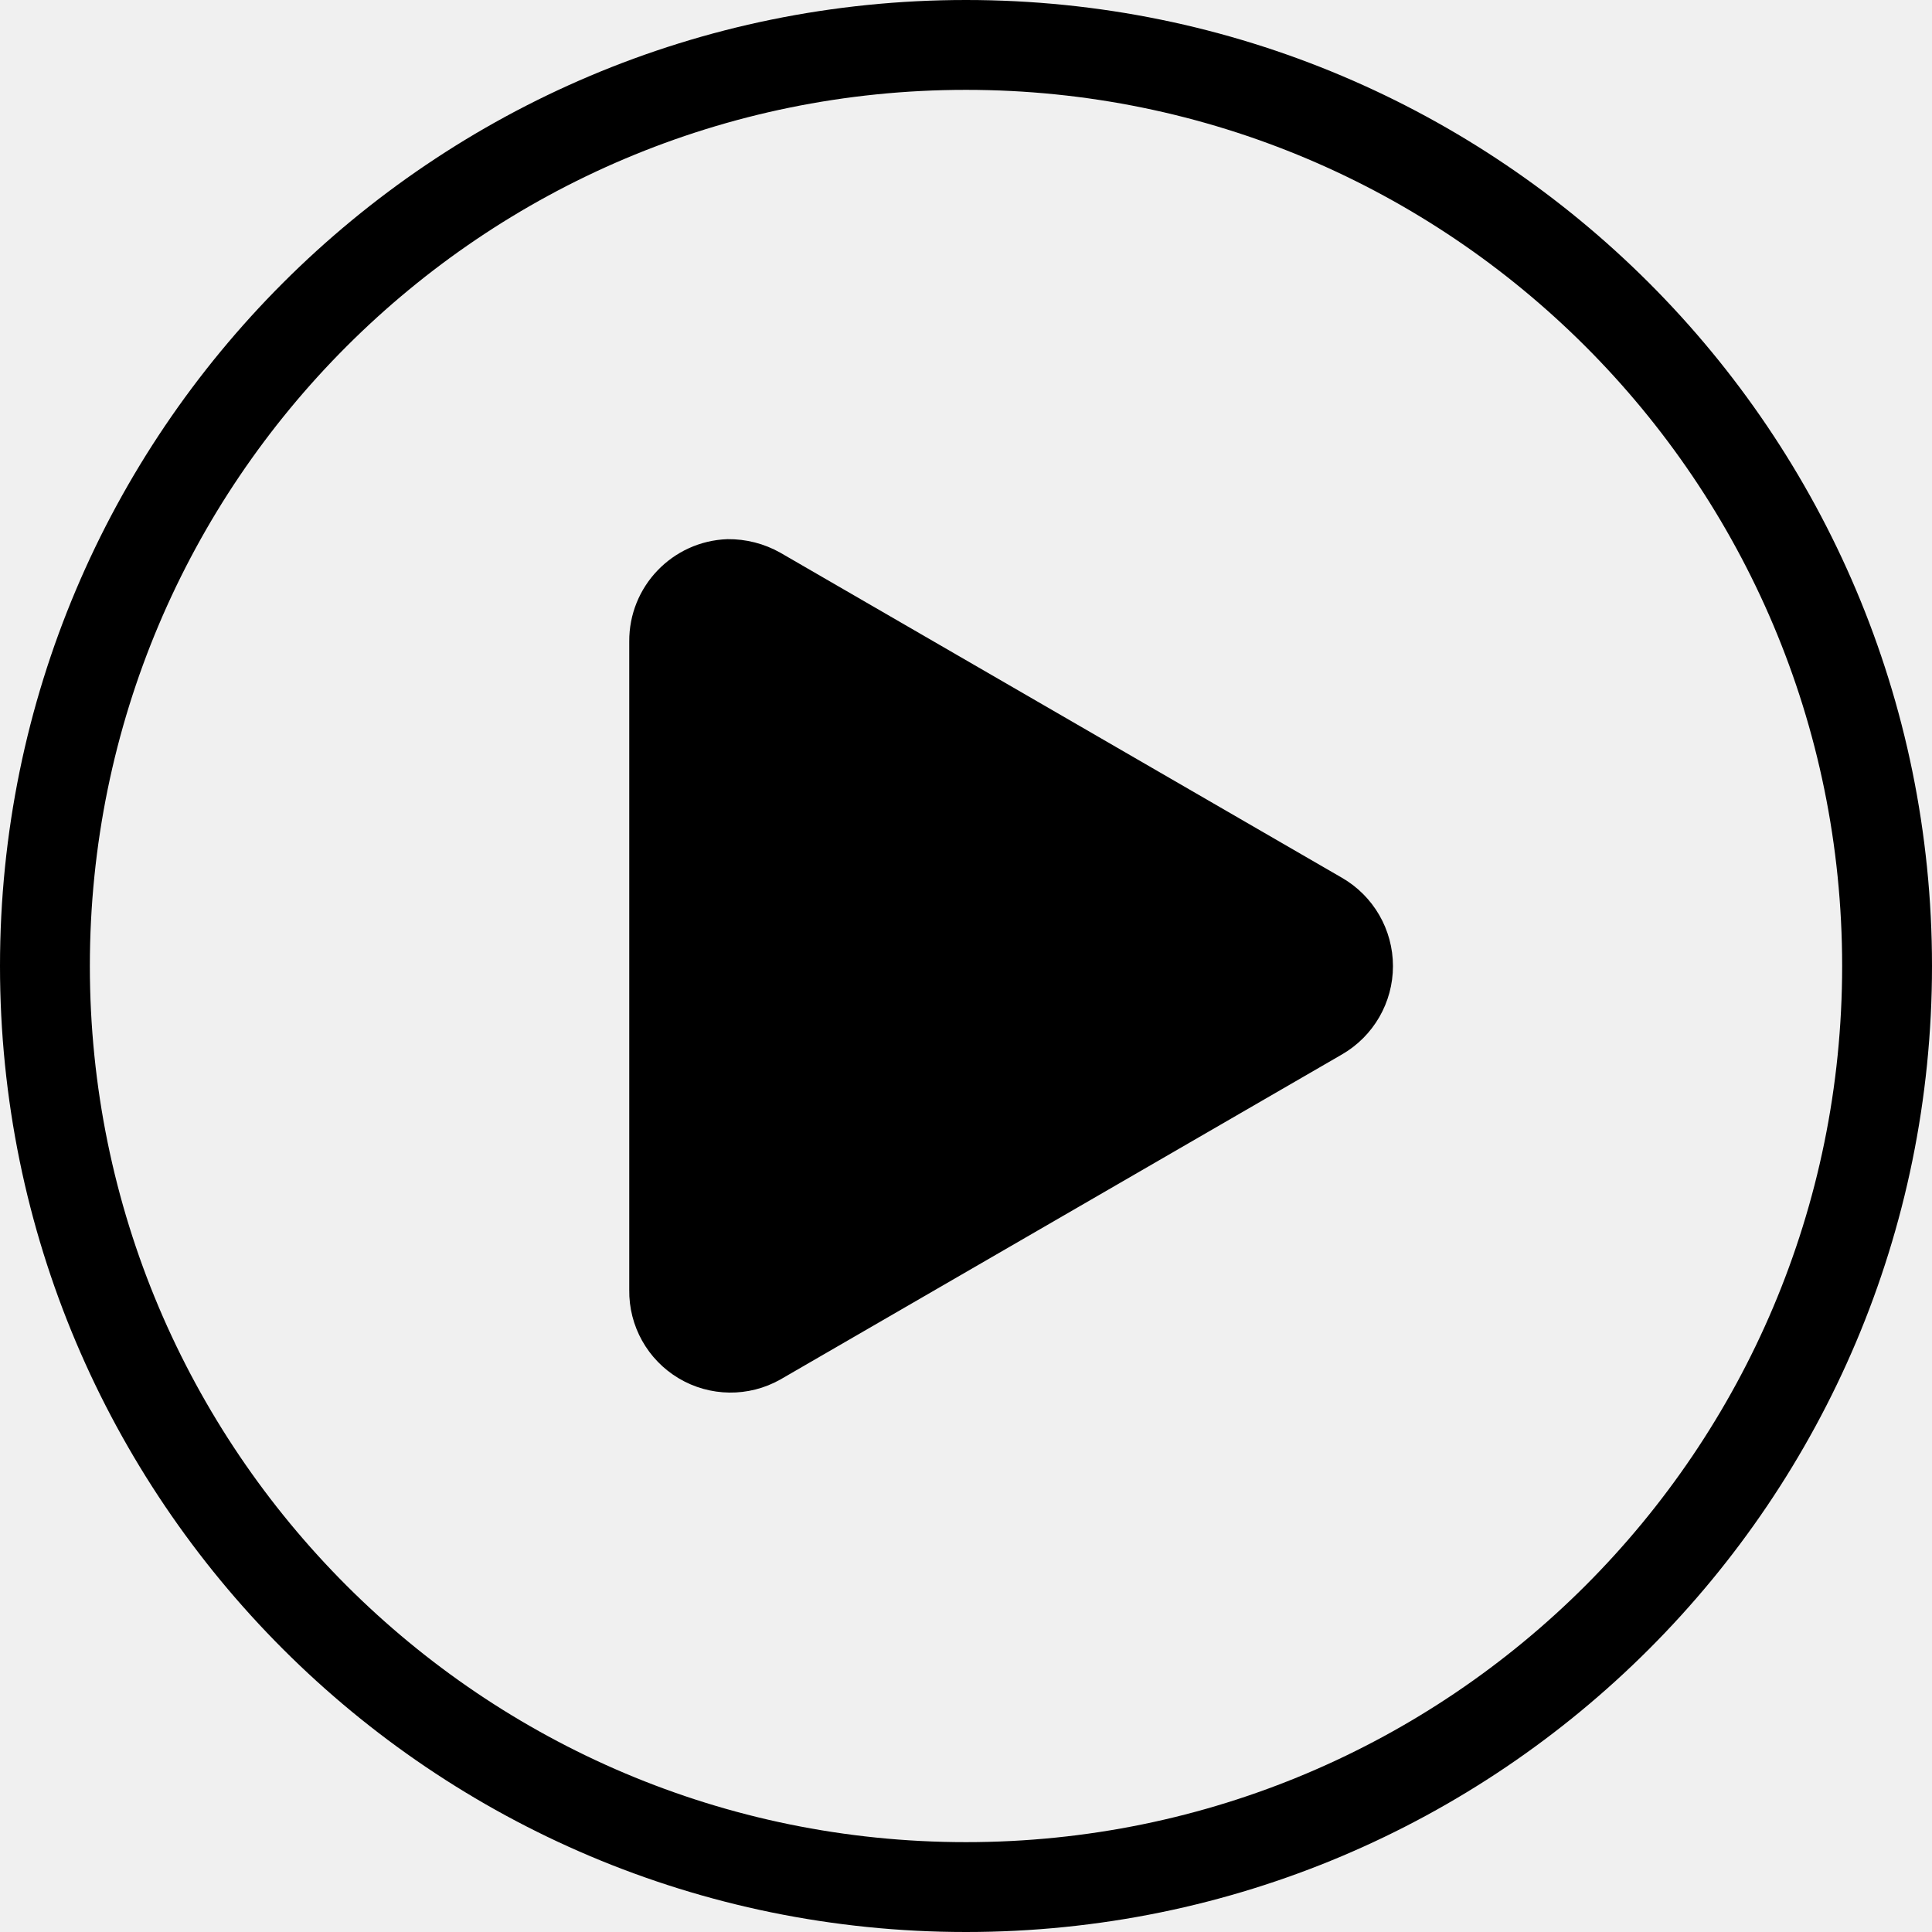
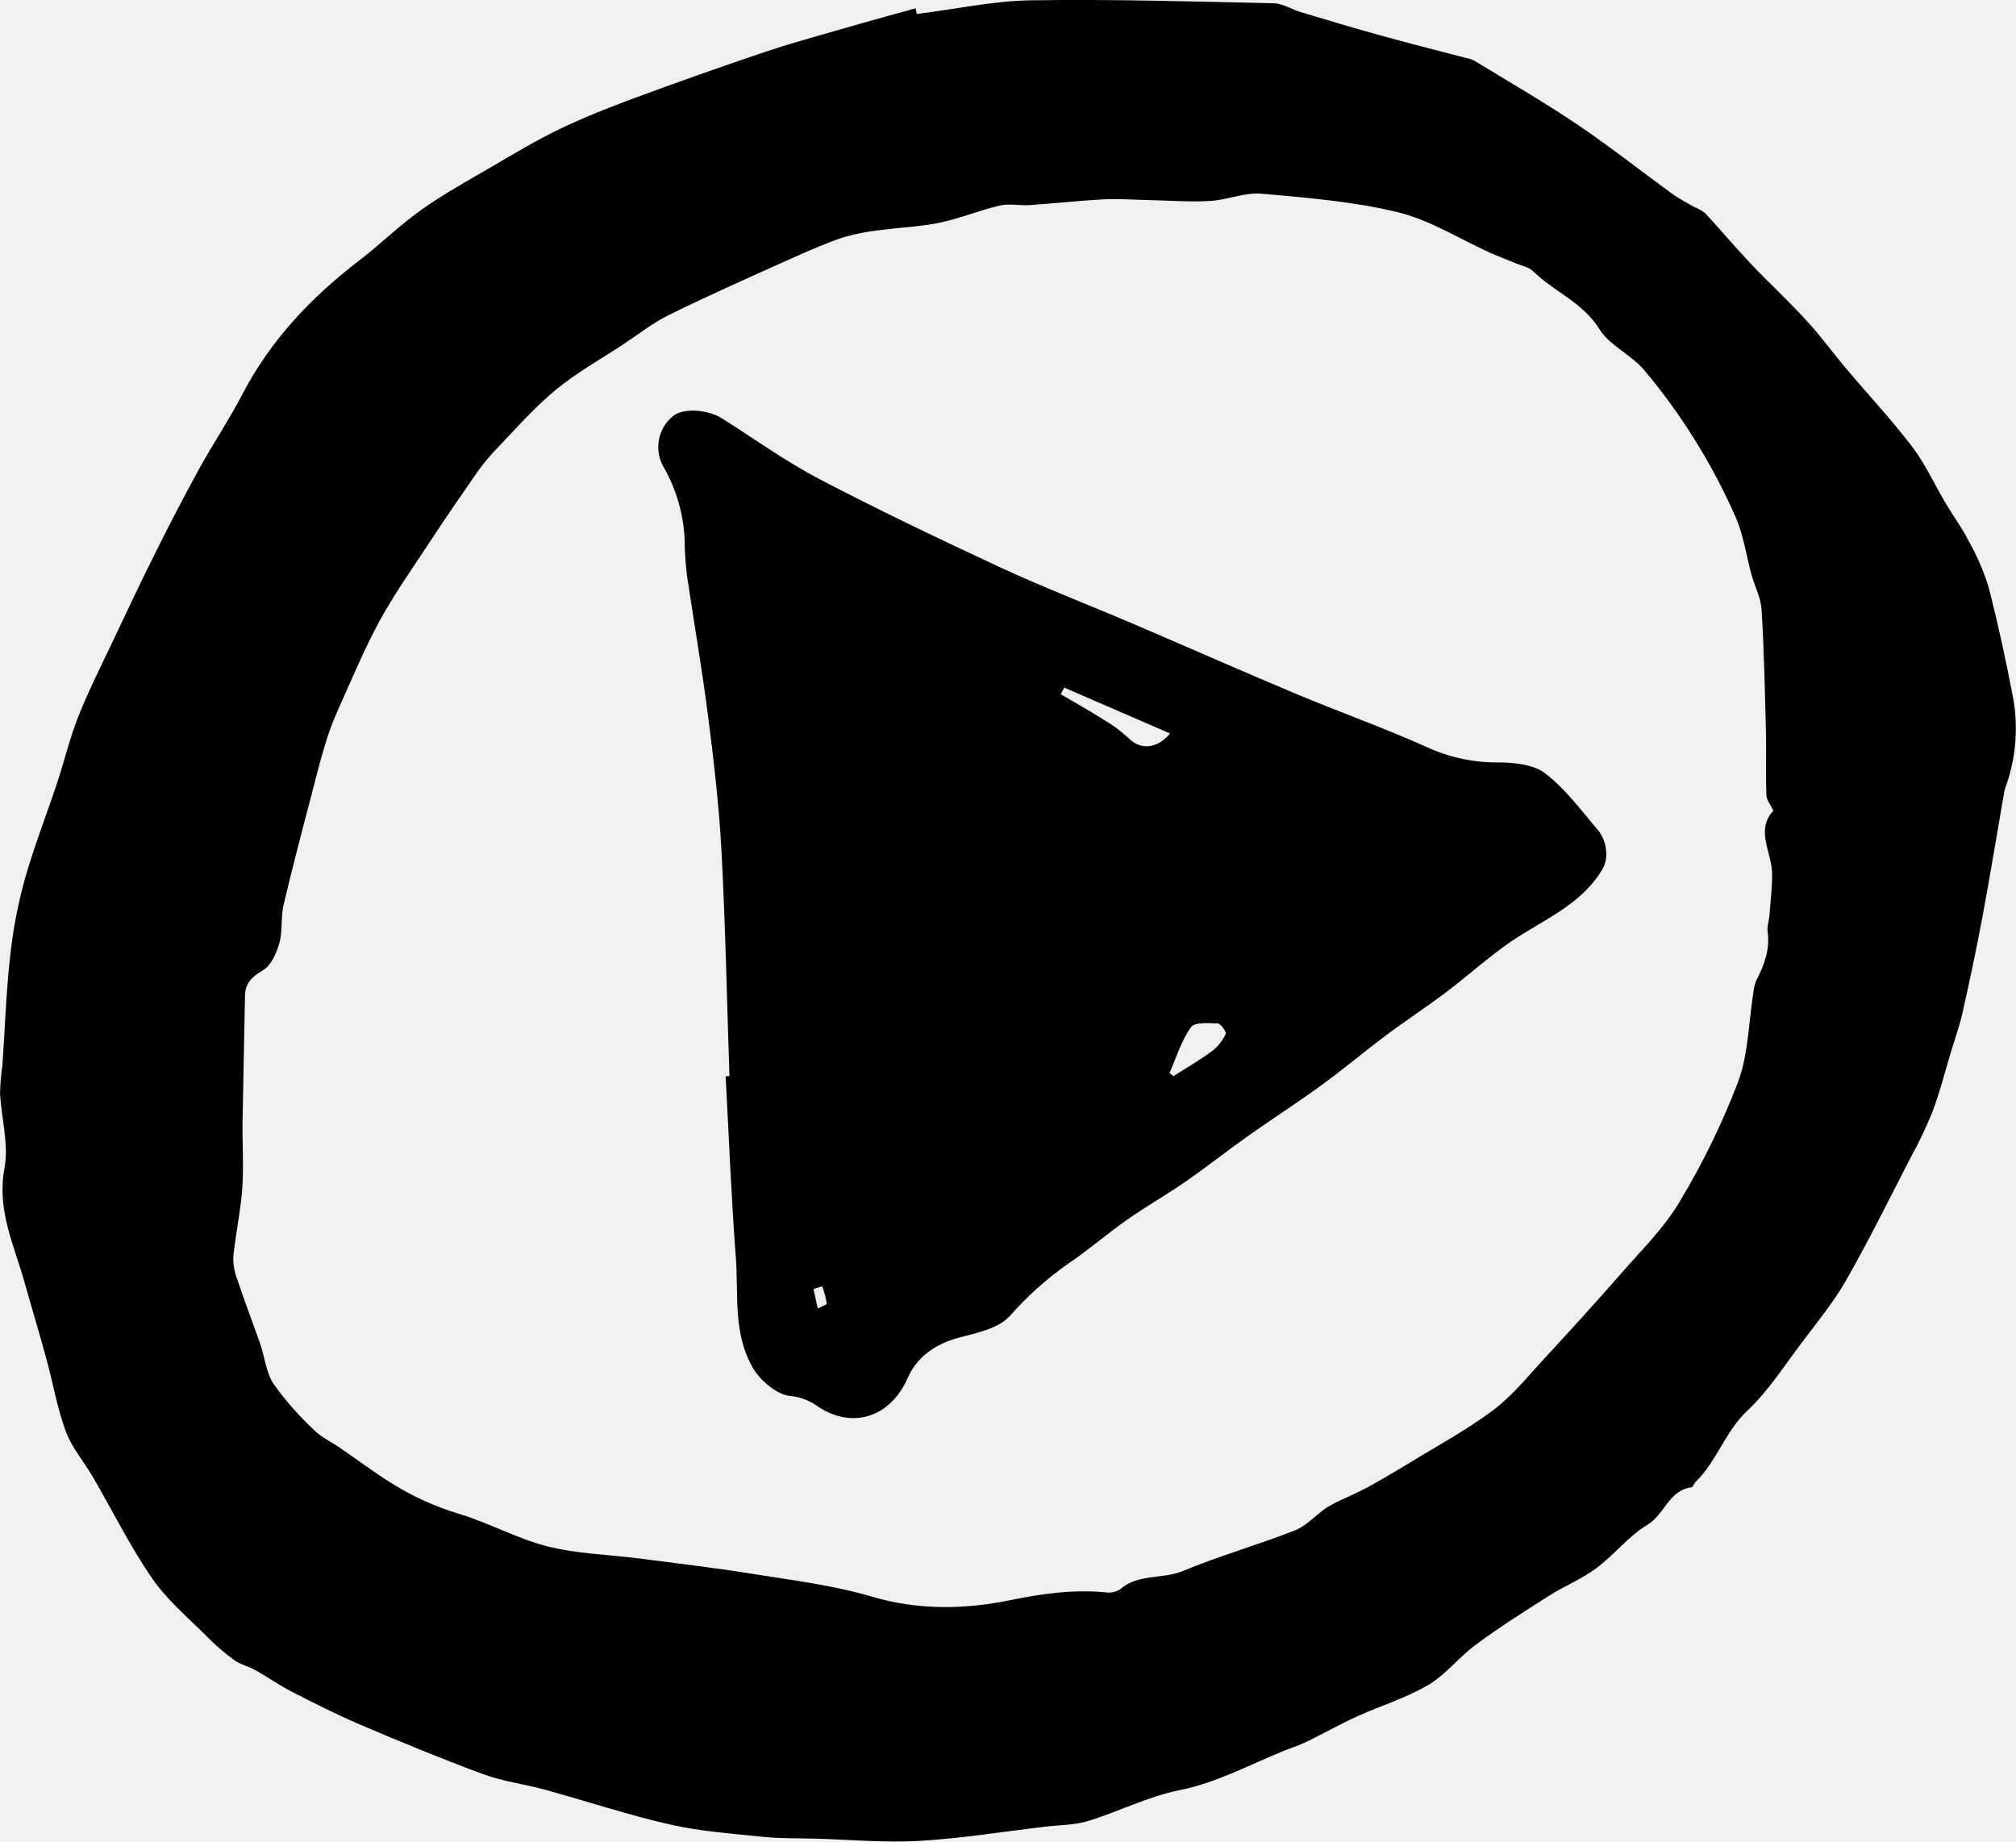
- <svg xmlns="http://www.w3.org/2000/svg" id="Layer_1" data-name="Layer 1" viewBox="0 0 86 86">
-   <path d="M43.06,0a43,43,0,1,0,43,43A43,43,0,0,0,43.06,0Zm0,4a39,39,0,1,1-39,39A39,39,0,0,1,43.06,4ZM32.44,24a4.53,4.53,0,0,0-4.37,4.56V57.41a4.51,4.51,0,0,0,6.72,4l25-14.47a4.54,4.54,0,0,0,0-7.87l-25-14.47A4.68,4.68,0,0,0,32.44,24Z" transform="translate(-0.06)" />
+ <svg xmlns="http://www.w3.org/2000/svg" id="Layer_1" data-name="Layer 1" viewBox="0 0 436.78 398.9">
+   <g>
+     <path d="M201.25,5.57c8.22-1,16.44-2.82,24.68-2.95,17.51-.27,35,.25,52.56.64,2,0,3.91,1.31,5.89,1.9,5.55,1.66,11.09,3.34,16.67,4.88,6.29,1.75,12.61,3.36,18.92,5a7.77,7.77,0,0,1,2.05.65c7.4,4.52,14.93,8.85,22.11,13.69S358,39.5,364.88,44.52c1.47,1.06,3.11,1.89,4.68,2.81a10.5,10.5,0,0,1,2.51,1.42c3.38,3.65,6.58,7.47,10,11.08,3.94,4.15,8.15,8,12,12.25,3,3.23,5.56,6.8,8.39,10.16,4.81,5.71,9.93,11.18,14.45,17.1,2.84,3.73,4.8,8.12,7.22,12.19,1.61,2.72,3.51,5.28,4.94,8.08a51.77,51.77,0,0,1,4.41,10.22c2,7.8,3.72,15.71,5.23,23.63a37.22,37.22,0,0,1-1.65,19.79,6.51,6.51,0,0,0-.26,1.09c-1.54,8.9-3,17.81-4.65,26.68-1.3,7-2.78,13.93-4.33,20.86-.67,3-1.73,5.92-2.62,8.88-1.29,4.3-2.38,8.67-4,12.87a92.24,92.24,0,0,1-4.72,9.85c-4.56,8.82-8.94,17.74-13.86,26.36-2.76,4.84-6.36,9.22-9.74,13.7-3.77,5-7.2,10.39-11.71,14.63-4.81,4.52-6.59,10.94-11.2,15.42-.35.34-.55,1.12-.89,1.16-4.91.63-5.82,5.9-9.55,8.13-4.11,2.45-7.21,6.55-11.12,9.44-3.16,2.35-6.94,3.85-10.3,6-5.31,3.36-10.62,6.74-15.67,10.46-3.67,2.7-6.58,6.56-10.45,8.83-4.82,2.83-10.33,4.48-15.46,6.82-3.67,1.67-7.19,3.68-10.82,5.44-1.66.81-3.44,1.36-5.16,2.06-7.39,3-14.36,6.83-22.4,8.44-6.77,1.35-13.14,4.63-19.81,6.68-2.91.89-6.12.85-9.2,1.21-9.11,1.08-18.19,2.55-27.33,3.09-7.43.43-14.92-.27-22.39-.48-3.8-.11-7.62,0-11.39-.39-6.75-.69-13.58-1.17-20.17-2.66-9.17-2.08-18.13-5.07-27.22-7.57-4.41-1.21-9-1.76-13.3-3.33-9-3.33-17.91-7-26.76-10.78-5-2.13-9.86-4.6-14.7-7.08-2.72-1.39-5.24-3.18-7.91-4.68-1.48-.83-3.25-1.22-4.61-2.19A47.53,47.53,0,0,1,47.36,357c-4.07-4.08-8.61-7.88-11.83-12.57-4.79-7-8.58-14.67-12.85-22-1.91-3.28-4.51-6.27-5.8-9.76-1.87-5-2.77-10.43-4.19-15.64-1.5-5.51-3.17-11-4.7-16.47-2.26-8.13-6.11-15.77-4.42-24.89,1-5.2-.67-10.85-.95-16.31a50.65,50.65,0,0,1,.51-6c.55-7.93.81-15.9,1.69-23.79a104.84,104.84,0,0,1,3.23-16.79c2-7,4.65-13.73,6.93-20.61,1.59-4.78,2.74-9.73,4.6-14.4,2.2-5.55,4.91-10.9,7.47-16.3,3.06-6.47,6.1-12.94,9.3-19.33,3-6,6.1-12,9.35-17.91,3-5.47,6.52-10.69,9.4-16.23,6.15-11.82,15-21.11,25.49-29.14,4.55-3.5,8.68-7.58,13.35-10.89s10-6.28,15.16-9.27c4.88-2.85,9.73-5.78,14.81-8.22s10.62-4.64,16.06-6.65c9.38-3.46,18.8-6.81,28.29-10,6.58-2.19,13.28-4,19.95-5.92,4.24-1.23,8.51-2.37,12.77-3.55ZM386.84,178.14c-.57-1.18-1.49-2.23-1.53-3.31-.17-4.59,0-9.19-.1-13.78-.22-8.81-.41-17.64-.94-26.43-.16-2.57-1.49-5.06-2.2-7.62-1.13-4.12-1.7-8.47-3.39-12.34a130,130,0,0,0-8.81-16.71,127.44,127.44,0,0,0-11.1-15.29c-2.81-3.3-7.44-5.26-9.64-8.81-3.58-5.78-9.75-8.05-14.25-12.45-1-1-2.62-1.29-4-1.86-1.82-.77-3.68-1.45-5.49-2.26-6.64-3-13-7.09-20-8.77-9.59-2.32-19.59-3.12-29.46-4-3.66-.32-7.44,1.37-11.2,1.58-4.45.25-8.93-.11-13.4-.2-3.24-.07-6.48-.32-9.7-.15-5.31.28-10.6.88-15.9,1.24-2.18.15-4.46-.38-6.54.1-4.29,1-8.42,2.73-12.72,3.66-3.92.85-8,1-12,1.53A50.6,50.6,0,0,0,185.18,54c-4.76,1.64-9.36,3.77-14,5.84-8,3.59-15.94,7.15-23.76,11-3.37,1.67-6.38,4.06-9.54,6.15-5,3.32-10.35,6.27-14.95,10.09-4.83,4-9,8.83-13.37,13.38a42,42,0,0,0-4.08,5.14c-3.33,4.78-6.63,9.59-9.82,14.46-3.7,5.63-7.61,11.15-10.81,17-3.44,6.34-6.2,13.05-9.17,19.64A59,59,0,0,0,73,164c-1.18,3.91-2.16,7.87-3.18,11.82-2,7.61-4,15.2-5.79,22.86-.62,2.65-.16,5.56-.89,8.16-.61,2.18-1.78,4.86-3.54,5.89-2.41,1.42-3.86,2.75-3.91,5.57-.15,9.09-.39,18.19-.53,27.28-.07,4.81.28,9.65-.06,14.43s-1.43,9.78-1.93,14.69a12.26,12.26,0,0,0,.81,4.9c1.57,4.71,3.35,9.36,5,14.06,1,2.91,1.28,6.26,2.91,8.72a67.23,67.23,0,0,0,8.8,10c1.59,1.59,3.77,2.57,5.65,3.87,3.59,2.46,7.07,5.09,10.75,7.4a60.46,60.46,0,0,0,15,6.86c6.44,1.93,12.47,5.33,19,7s13.28,1.79,19.93,2.65c8.1,1.05,16.22,2,24.29,3.29,8.8,1.42,17.75,2.49,26.25,5,10,2.95,20.05,2.77,29.85.77,6.92-1.42,13.61-2.37,20.59-1.73a4.72,4.72,0,0,0,3.22-.58c3.92-3.5,9.17-2.19,13.61-4,7.93-3.31,16.26-5.65,24.26-8.8,2.6-1,4.64-3.4,7-5a35.2,35.2,0,0,1,4.25-2.14c1.63-.8,3.31-1.51,4.89-2.39q4.18-2.32,8.26-4.82c6.25-3.83,12.75-7.33,18.6-11.7,4.2-3.14,7.59-7.4,11.19-11.29,5.65-6.11,11.25-12.26,16.72-18.52,4.32-4.95,9.13-9.67,12.44-15.25a163.22,163.22,0,0,0,12.71-26c2.27-6.1,2.31-13,3.36-19.58a8.25,8.25,0,0,1,.61-2.47c1.72-3.32,3-6.67,2.46-10.55-.17-1.16.31-2.42.4-3.63.23-3.05.61-6.11.57-9.16C386.38,187,382.93,182.37,386.84,178.14Z" transform="translate(-2.61 -2.55)" />
+     <path d="M160.65,235.66c-.55-16.22-.86-32.45-1.72-48.66-.54-10-1.7-20-3-30s-3-19.82-4.48-29.75a68,68,0,0,1-.51-7.82,34.49,34.49,0,0,0-4.48-15.56,8.67,8.67,0,0,1,2-11.21c2.23-1.79,7.51-1.43,10.67.58,6.9,4.39,13.6,9.18,20.82,13,12.89,6.74,26,13,39.23,19.16,9.6,4.45,19.5,8.26,29.24,12.42,11.68,5,23.3,10.14,35,15.05,9.42,3.95,19.08,7.36,28.38,11.56a36.39,36.39,0,0,0,15.33,3.29c3.5,0,7.76.42,10.31,2.4,4.43,3.43,7.89,8.16,11.57,12.5a8.11,8.11,0,0,1,1.56,4.09,6.66,6.66,0,0,1-.65,3.9c-4.56,8-13,11.14-20.06,16-4.9,3.38-9.33,7.42-14.09,11-4.21,3.18-8.65,6.07-12.87,9.23-4.72,3.53-9.23,7.34-14,10.81-5.14,3.74-10.5,7.18-15.69,10.85-4.58,3.24-9,6.73-13.59,9.93-4.22,2.93-8.71,5.47-12.91,8.42s-8.28,6.52-12.65,9.44a71.91,71.91,0,0,0-12.73,11.42c-2.46,2.65-7.08,3.6-10.91,4.6-5.11,1.33-9.18,4.24-11.13,8.72-3.79,8.69-12.32,11.41-20.05,5.82a12.18,12.18,0,0,0-5.55-1.89c-3-.36-6.56-3.6-8-6.14-4.29-7.47-3.06-15.66-3.64-23.57-1-13.17-1.51-26.37-2.23-39.55Zm72.54-84.15-.77,1.42c3,1.79,6.11,3.5,9.09,5.39a32.59,32.59,0,0,1,5.75,4.25c2.39,2.4,6,2.31,8.85-1.12ZM256,235l.85.67c2.78-1.77,5.65-3.42,8.3-5.37a10.17,10.17,0,0,0,3-3.73c.2-.43-1.11-2.27-1.78-2.3-2-.09-5-.3-5.72.81C258.56,228,257.47,231.61,256,235ZM180.74,281.2l-1.9.6.95,4.22c.68-.38,2-.8,1.94-1.12A19.09,19.09,0,0,0,180.74,281.2Z" transform="translate(-2.61 -2.55)" />
+     <path d="M266.33,224.23c.67,0,2,1.87,1.78,2.3" transform="translate(-2.61 -2.55)" style="fill: #fff" />
+     <path d="M256.84,235.63,256,235" transform="translate(-2.61 -2.55)" style="fill: #fff" />
+   </g>
</svg>
